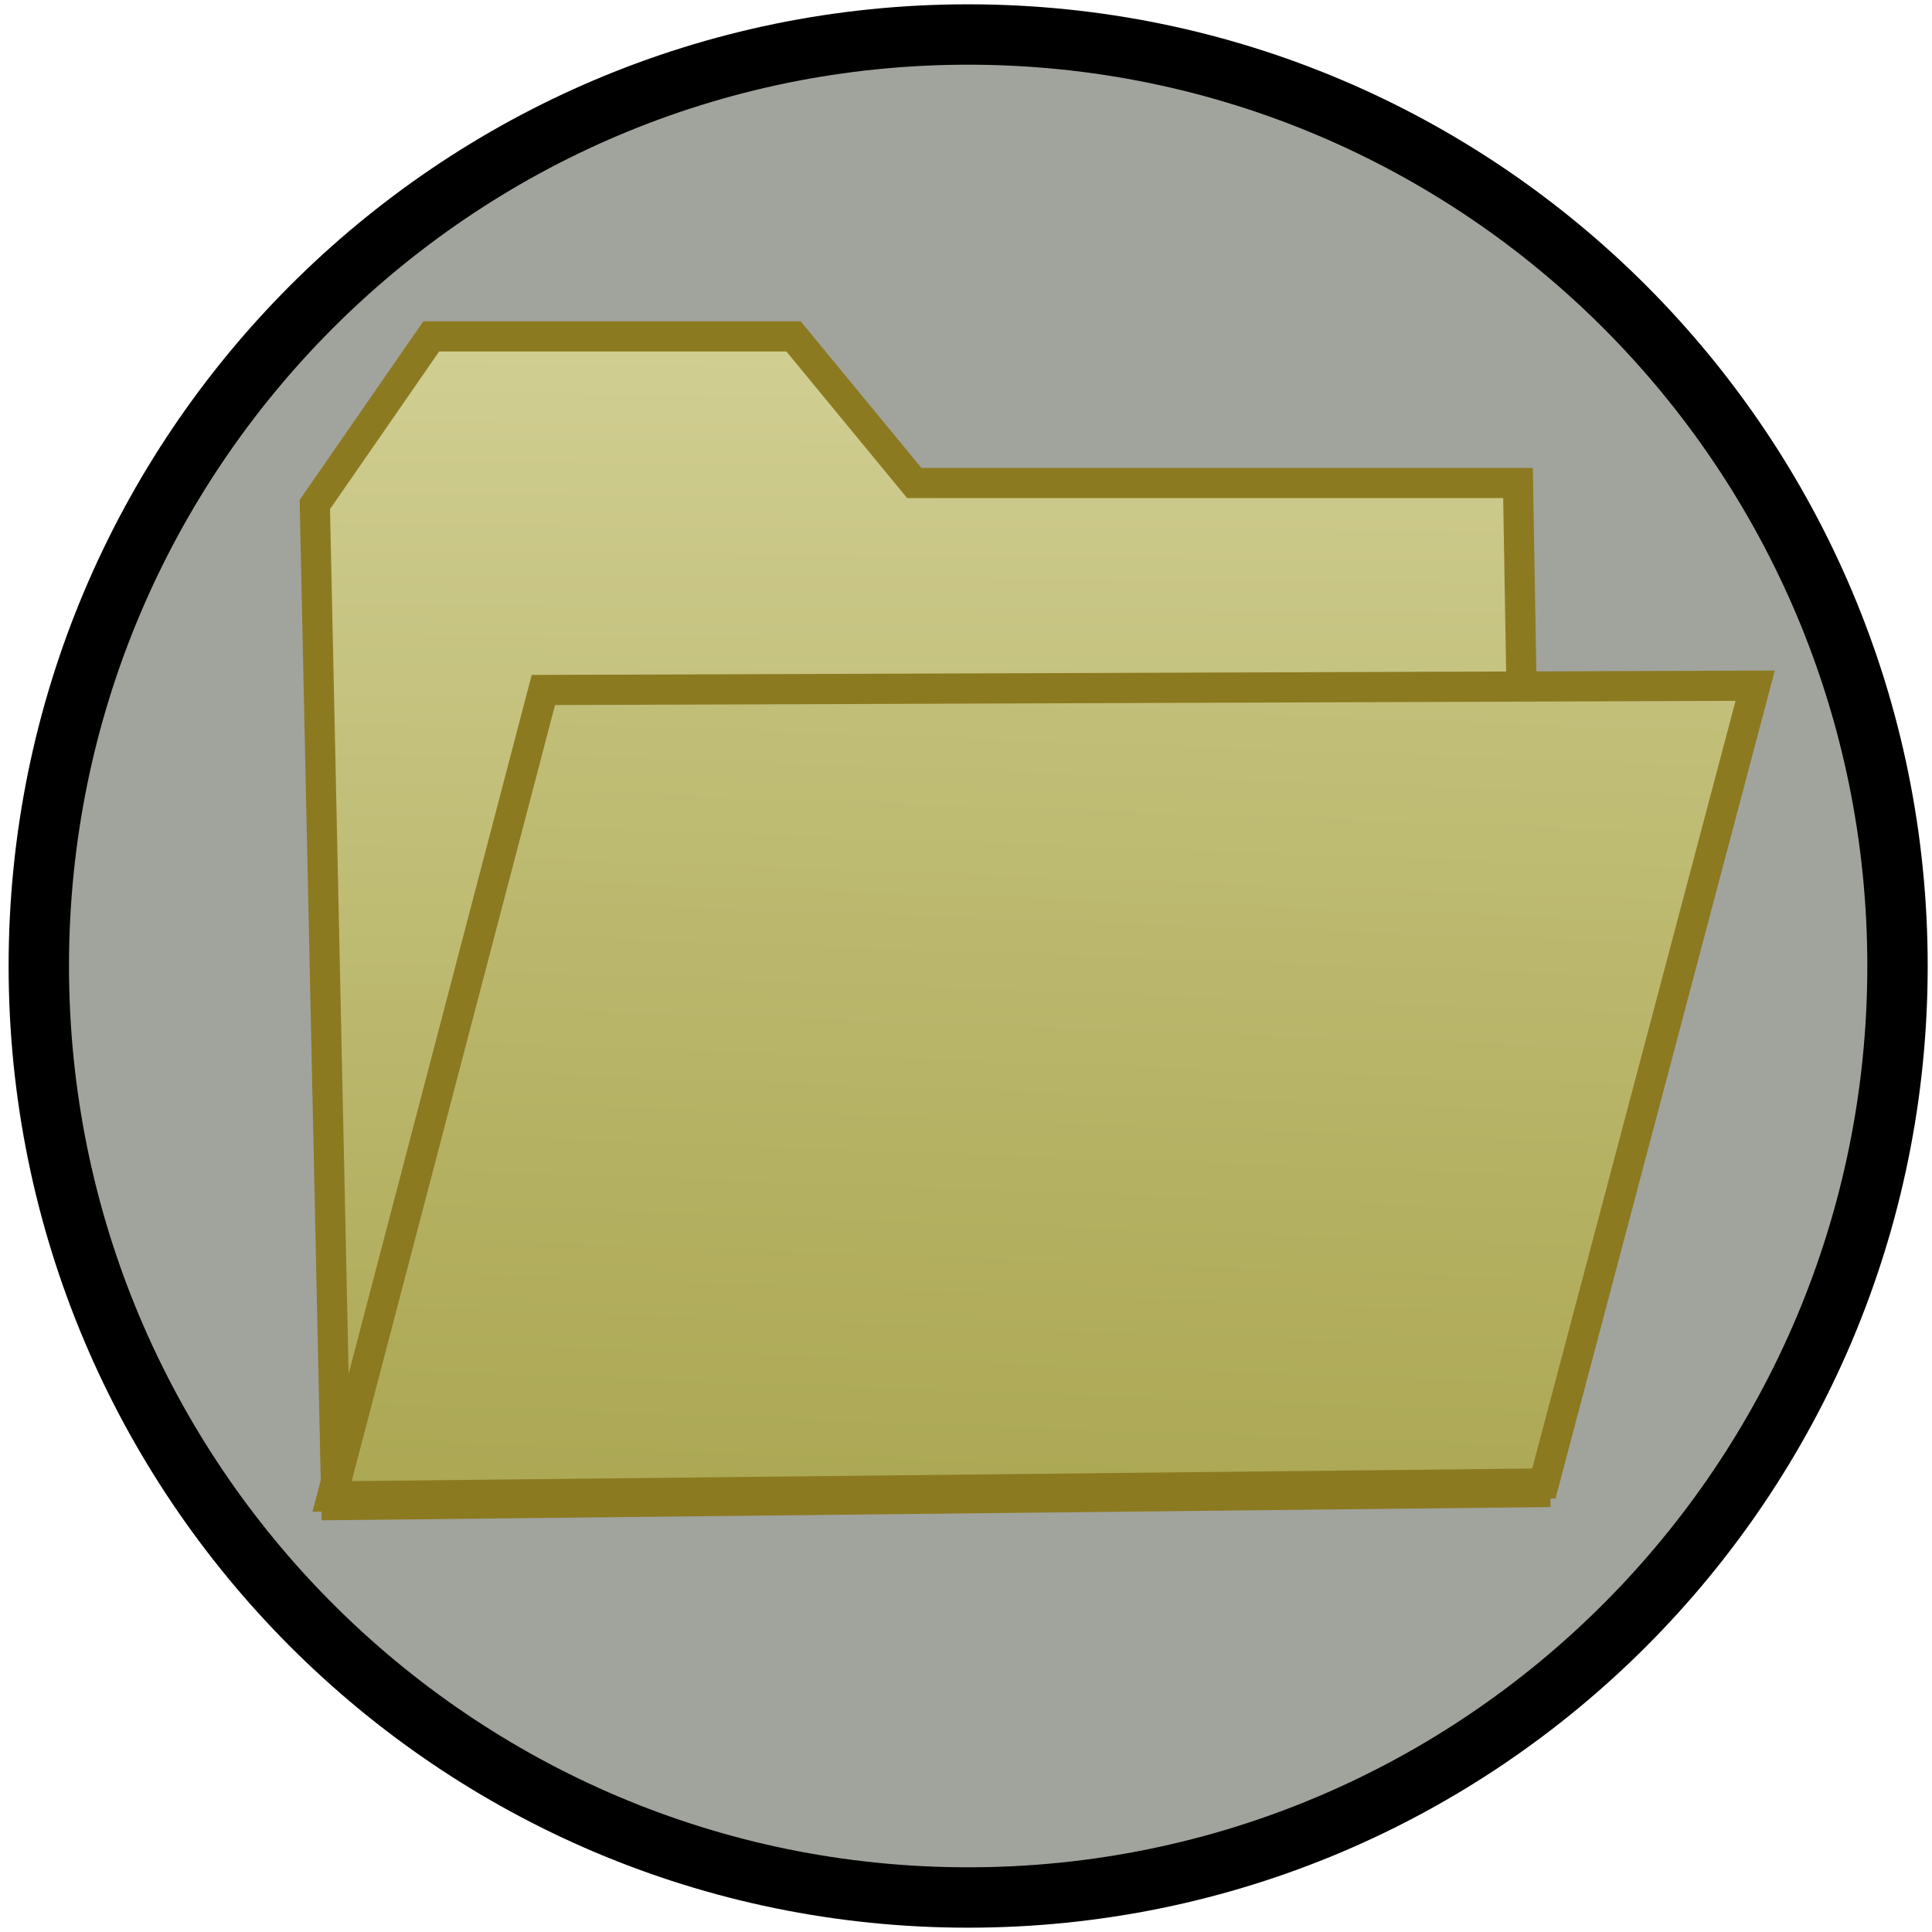
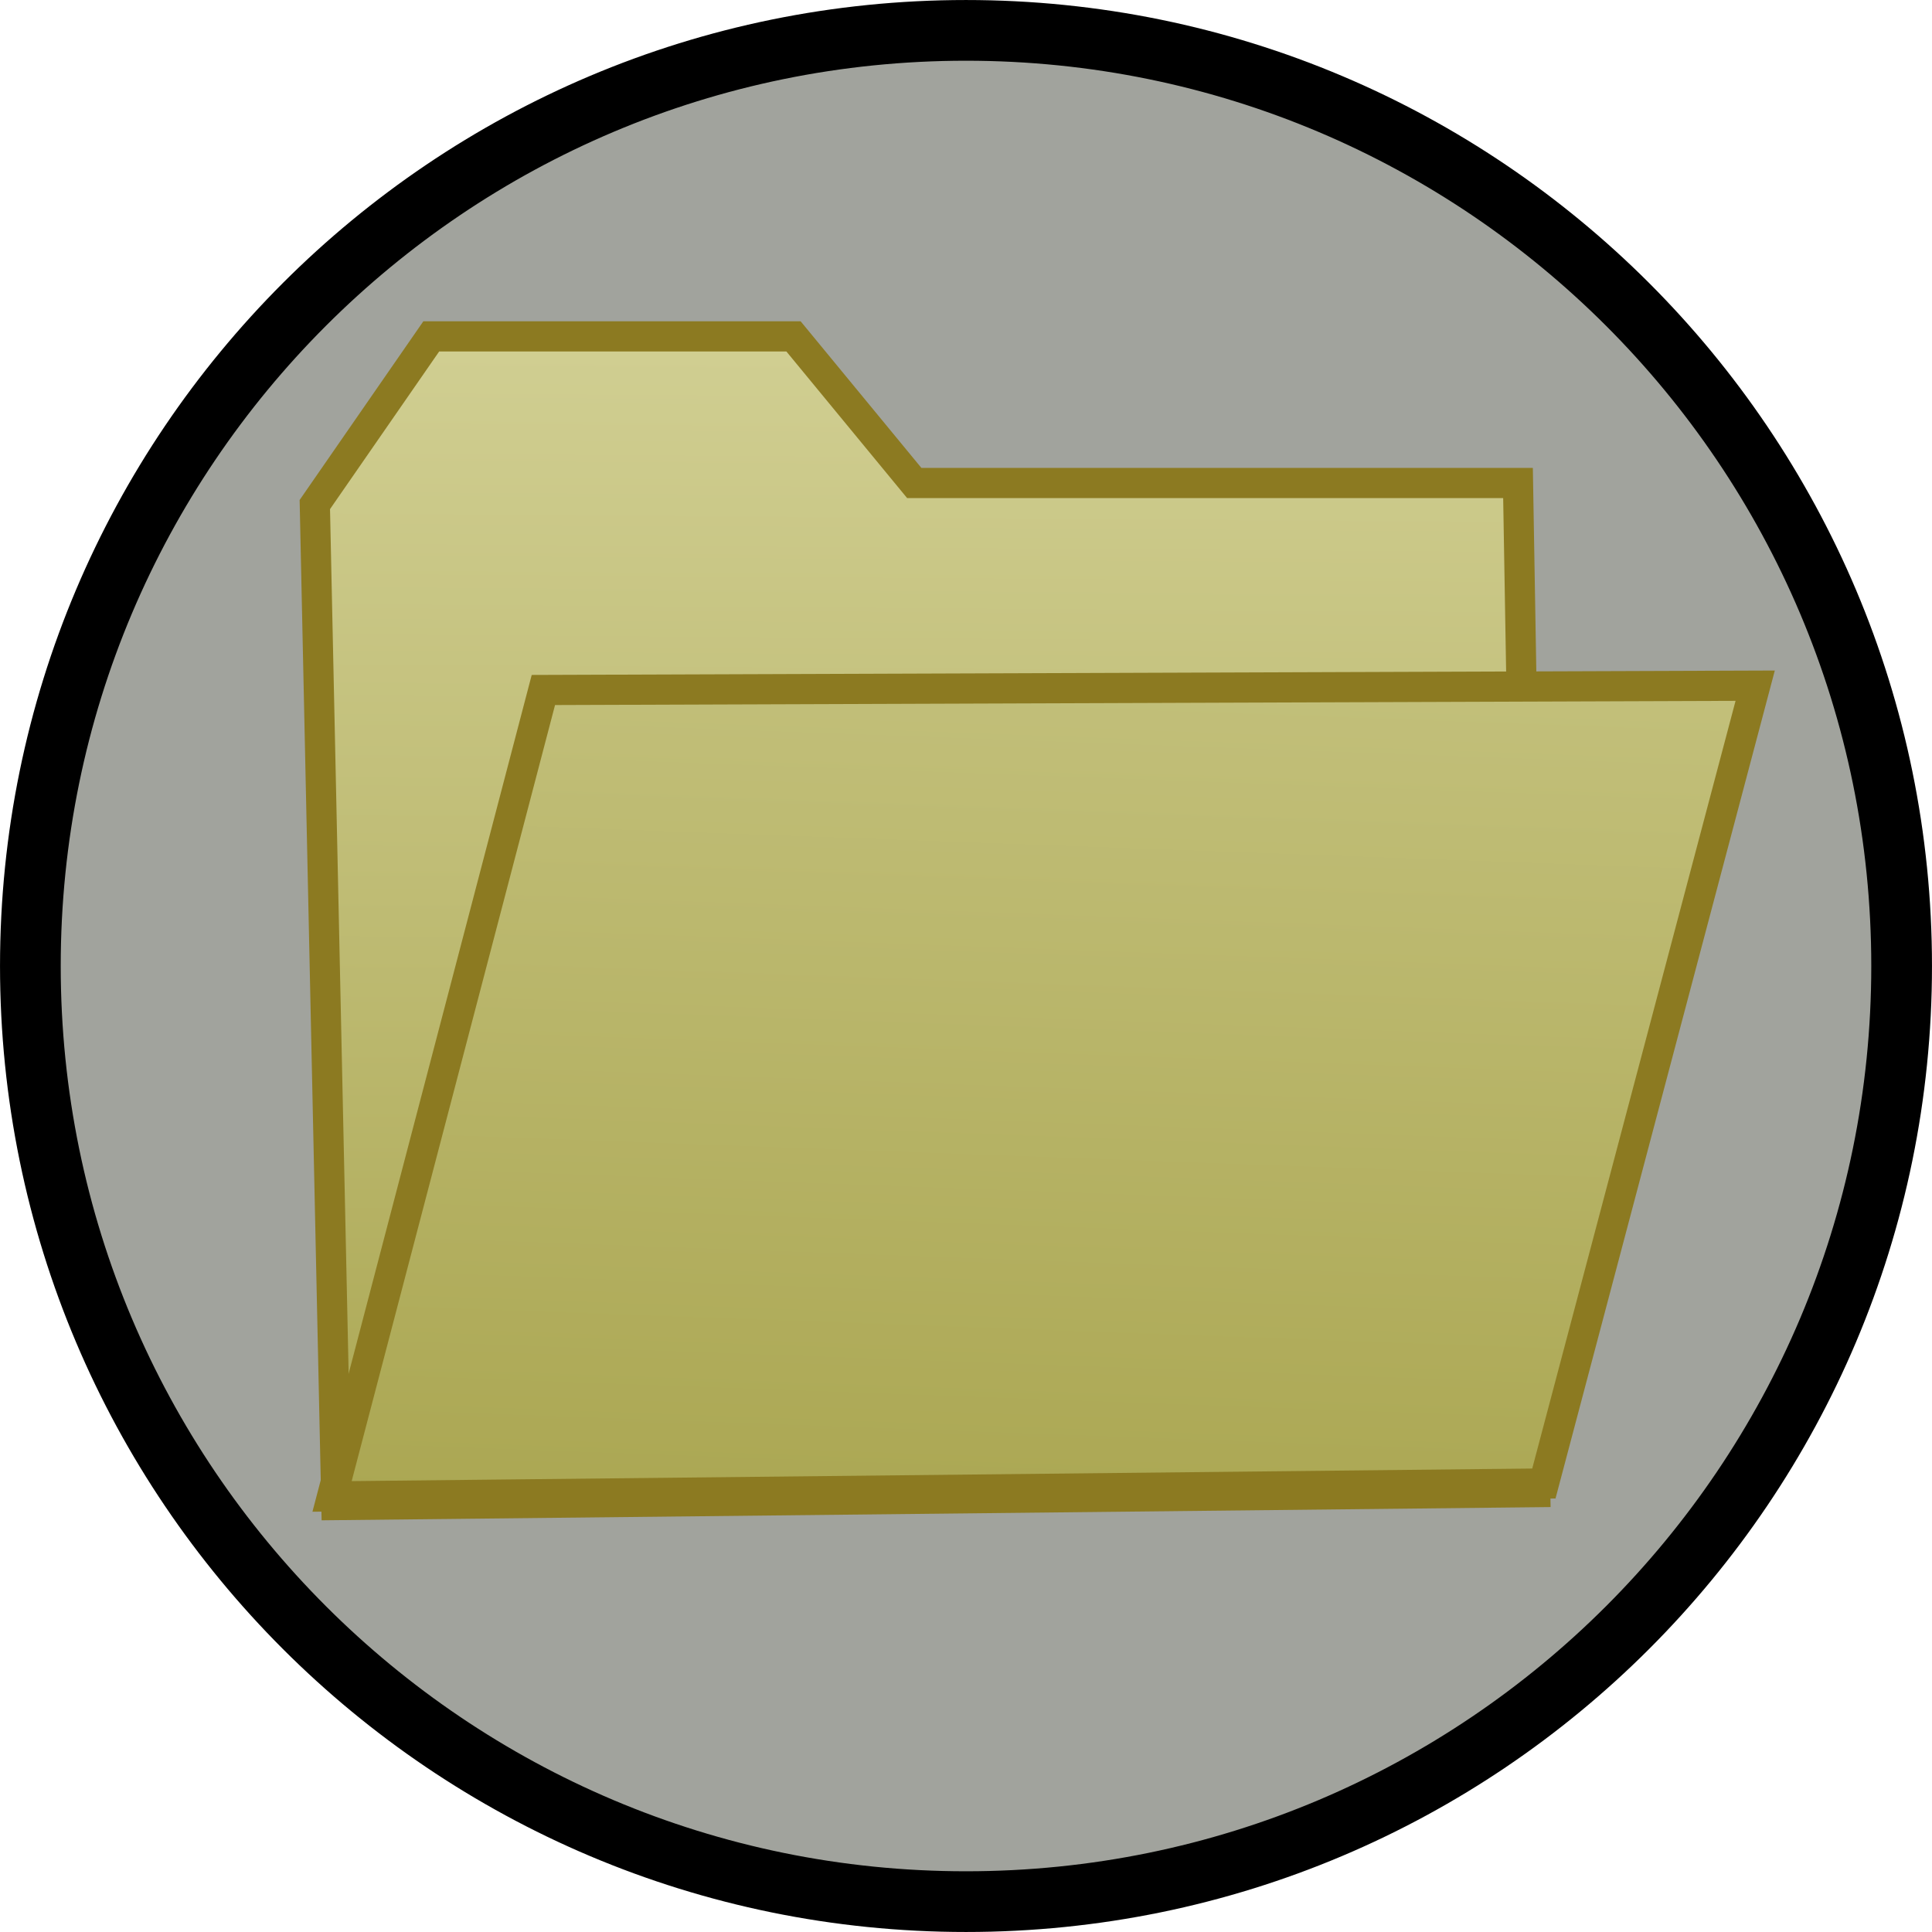
<svg xmlns="http://www.w3.org/2000/svg" xmlns:xlink="http://www.w3.org/1999/xlink" width="64" height="64" id="svg5181" version="1.1">
  <defs id="defs5183">
    <linearGradient id="linearGradient3783">
      <stop style="stop-color:#aaa651;stop-opacity:1;" offset="0" id="stop3785" />
      <stop style="stop-color:#d1cf93;stop-opacity:1;" offset="1" id="stop3787" />
    </linearGradient>
-     <linearGradient id="linearGradient3767">
-       <stop style="stop-color:#7c6161;stop-opacity:1;" offset="0" id="stop3769" />
-       <stop style="stop-color:#35161d;stop-opacity:1;" offset="1" id="stop3771" />
-     </linearGradient>
-     <linearGradient id="linearGradient3811">
-       <stop style="stop-color:#9bbcf2;stop-opacity:1;" offset="0" id="stop3813" />
-       <stop style="stop-color:#4547f2;stop-opacity:1;" offset="1" id="stop3815" />
-     </linearGradient>
-     <linearGradient id="linearGradient3803">
-       <stop style="stop-color:#737687;stop-opacity:1;" offset="0" id="stop3805" />
-       <stop style="stop-color:#d1d4e3;stop-opacity:1;" offset="1" id="stop3807" />
-     </linearGradient>
-     <linearGradient id="linearGradient3795">
-       <stop style="stop-color:#efdce7;stop-opacity:1;" offset="0" id="stop3797" />
-       <stop style="stop-color:#efd0cf;stop-opacity:1;" offset="1" id="stop3799" />
-     </linearGradient>
-     <linearGradient xlink:href="#linearGradient3795" id="linearGradient3801" x1="1.737" y1="24.1" x2="46.302" y2="24.1" gradientUnits="userSpaceOnUse" gradientTransform="matrix(1.374566,0,0,1.393338,-1.005165,-17.48334)" />
-     <linearGradient xlink:href="#linearGradient3803" id="linearGradient3809" x1="3.678" y1="24.45" x2="44.32" y2="24.45" gradientUnits="userSpaceOnUse" gradientTransform="matrix(1.374566,0,0,1.393338,-1.005165,-17.48334)" />
-     <linearGradient xlink:href="#linearGradient3811" id="linearGradient3817" x1="14" y1="24.4" x2="33.965" y2="24.4" gradientUnits="userSpaceOnUse" gradientTransform="matrix(1.374566,0,0,1.393338,-1.005165,-17.48334)" />
-     <linearGradient xlink:href="#linearGradient3803" id="linearGradient4005" x1="66.935" y1="-9.902" x2="114.092" y2="-10.003" gradientUnits="userSpaceOnUse" gradientTransform="matrix(0.9913249,0.1314338,-0.1314338,0.9913249,-66.24604,-5.853747)" />
-     <linearGradient xlink:href="#linearGradient3783" id="linearGradient4019" x1="63.811" y1="-70.697" x2="118.257" y2="-70.697" gradientUnits="userSpaceOnUse" gradientTransform="translate(-44.2317,54.3031)" />
    <linearGradient xlink:href="#linearGradient3783" id="linearGradient3800" x1="30.214" y1="49.786" x2="30.5" y2="8.786" gradientUnits="userSpaceOnUse" gradientTransform="translate(0,-14.14286)" />
    <linearGradient xlink:href="#linearGradient3783" id="linearGradient3804" gradientUnits="userSpaceOnUse" gradientTransform="translate(-0.1428574,-14.42857)" x1="30.214" y1="49.786" x2="31.929" y2="2.786" />
  </defs>
  <g id="layer1" transform="translate(0,16)">
-     <path style="fill:#a1a39d;fill-opacity:1;stroke:#000000;stroke-width:2;stroke-miterlimit:4;stroke-opacity:1;stroke-dasharray:none" id="path3820" d="M 43.286,30 C 43.286,47.042 29.502,60.857 12.5,60.857 -4.502,60.857 -18.286,47.042 -18.286,30 -18.286,12.958 -4.502,-0.857 12.5,-0.857 29.502,-0.857 43.286,12.958 43.286,30 z" transform="translate(19.57143,-14)" />
+     <circle style="fill:#a1a39d;fill-opacity:1;stroke:#000000;stroke-width:2.011;stroke-miterlimit:4;stroke-dasharray:none;stroke-opacity:1" id="path3820" cx="32" cy="16" r="30.994" />
    <path style="fill:url(#linearGradient3800);fill-opacity:1;stroke:#8c7a21;stroke-width:1px;stroke-linecap:butt;stroke-linejoin:miter;stroke-opacity:1" d="M 10.429,0.714 11.143,33.857 50.857,33.429 50.286,-1.4285715e-7 l -20,0 -4,-4.857 -12,0 z" id="path3792" />
    <path id="path3802" d="M 18,6.857 11,33.571 51.143,33.143 58.143,6.714 z" style="fill:url(#linearGradient3804);fill-opacity:1;stroke:#8c7a21;stroke-width:1px;stroke-linecap:butt;stroke-linejoin:miter;stroke-opacity:1" />
  </g>
</svg>
